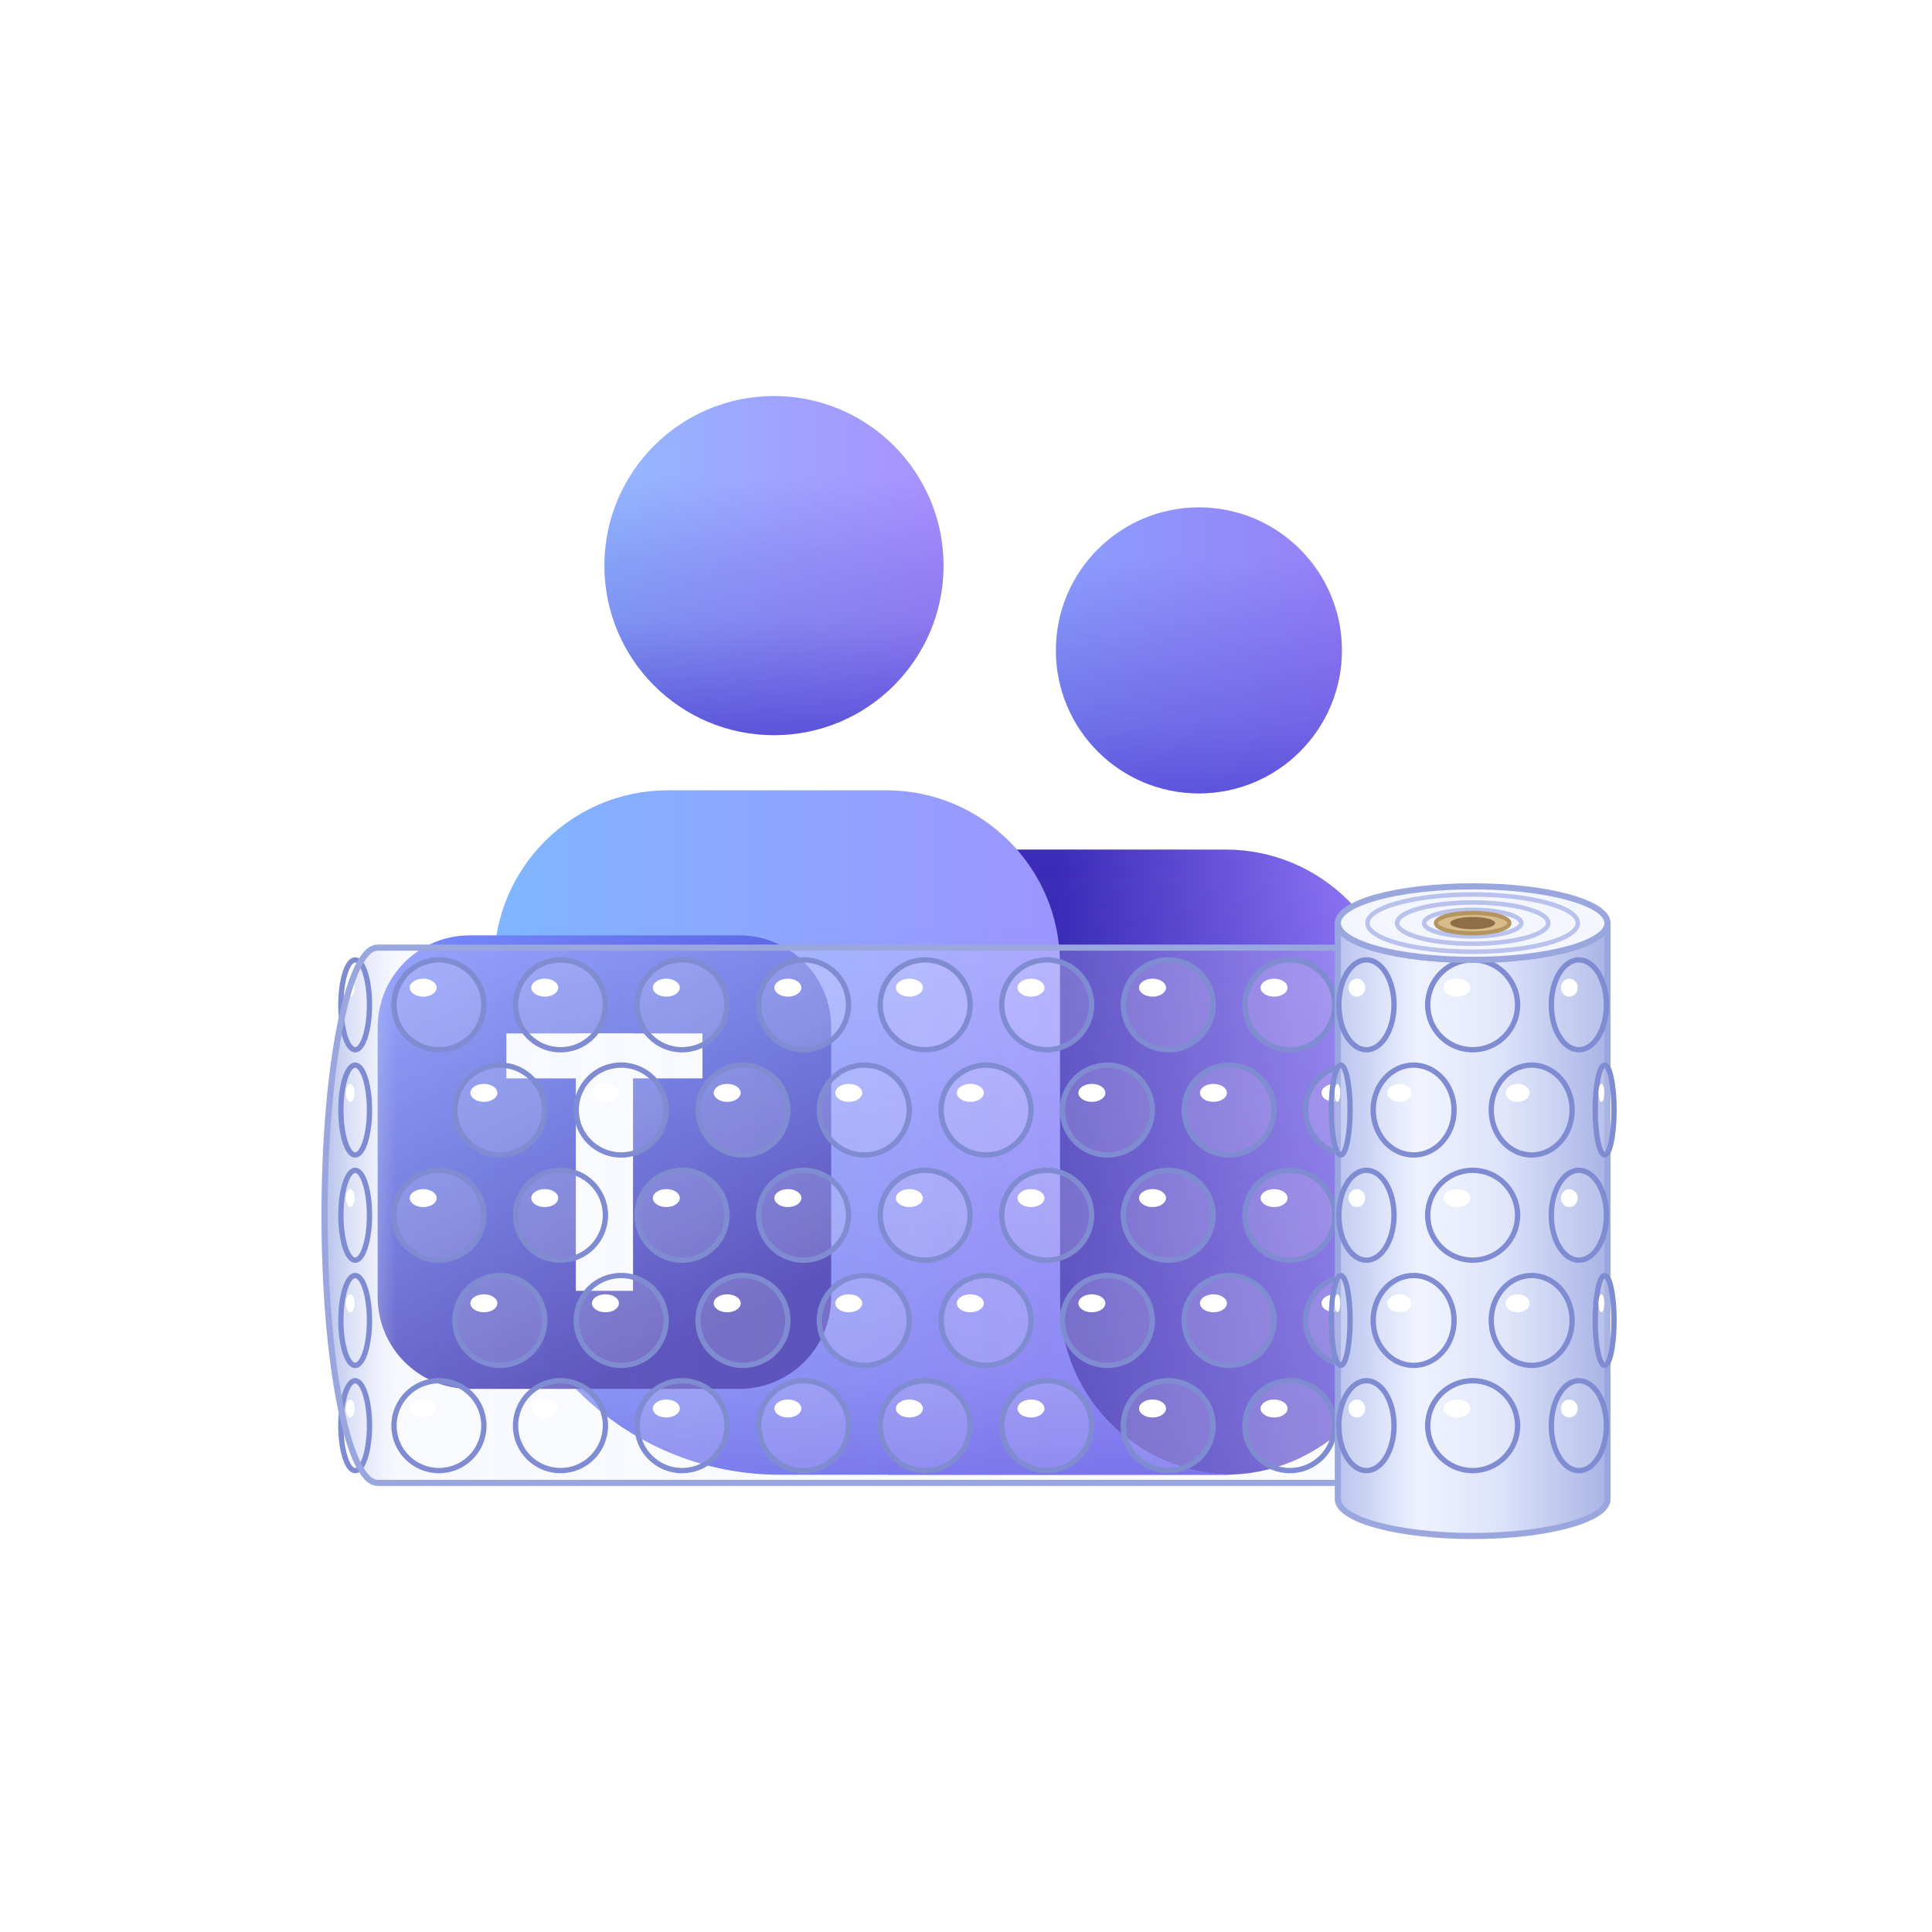
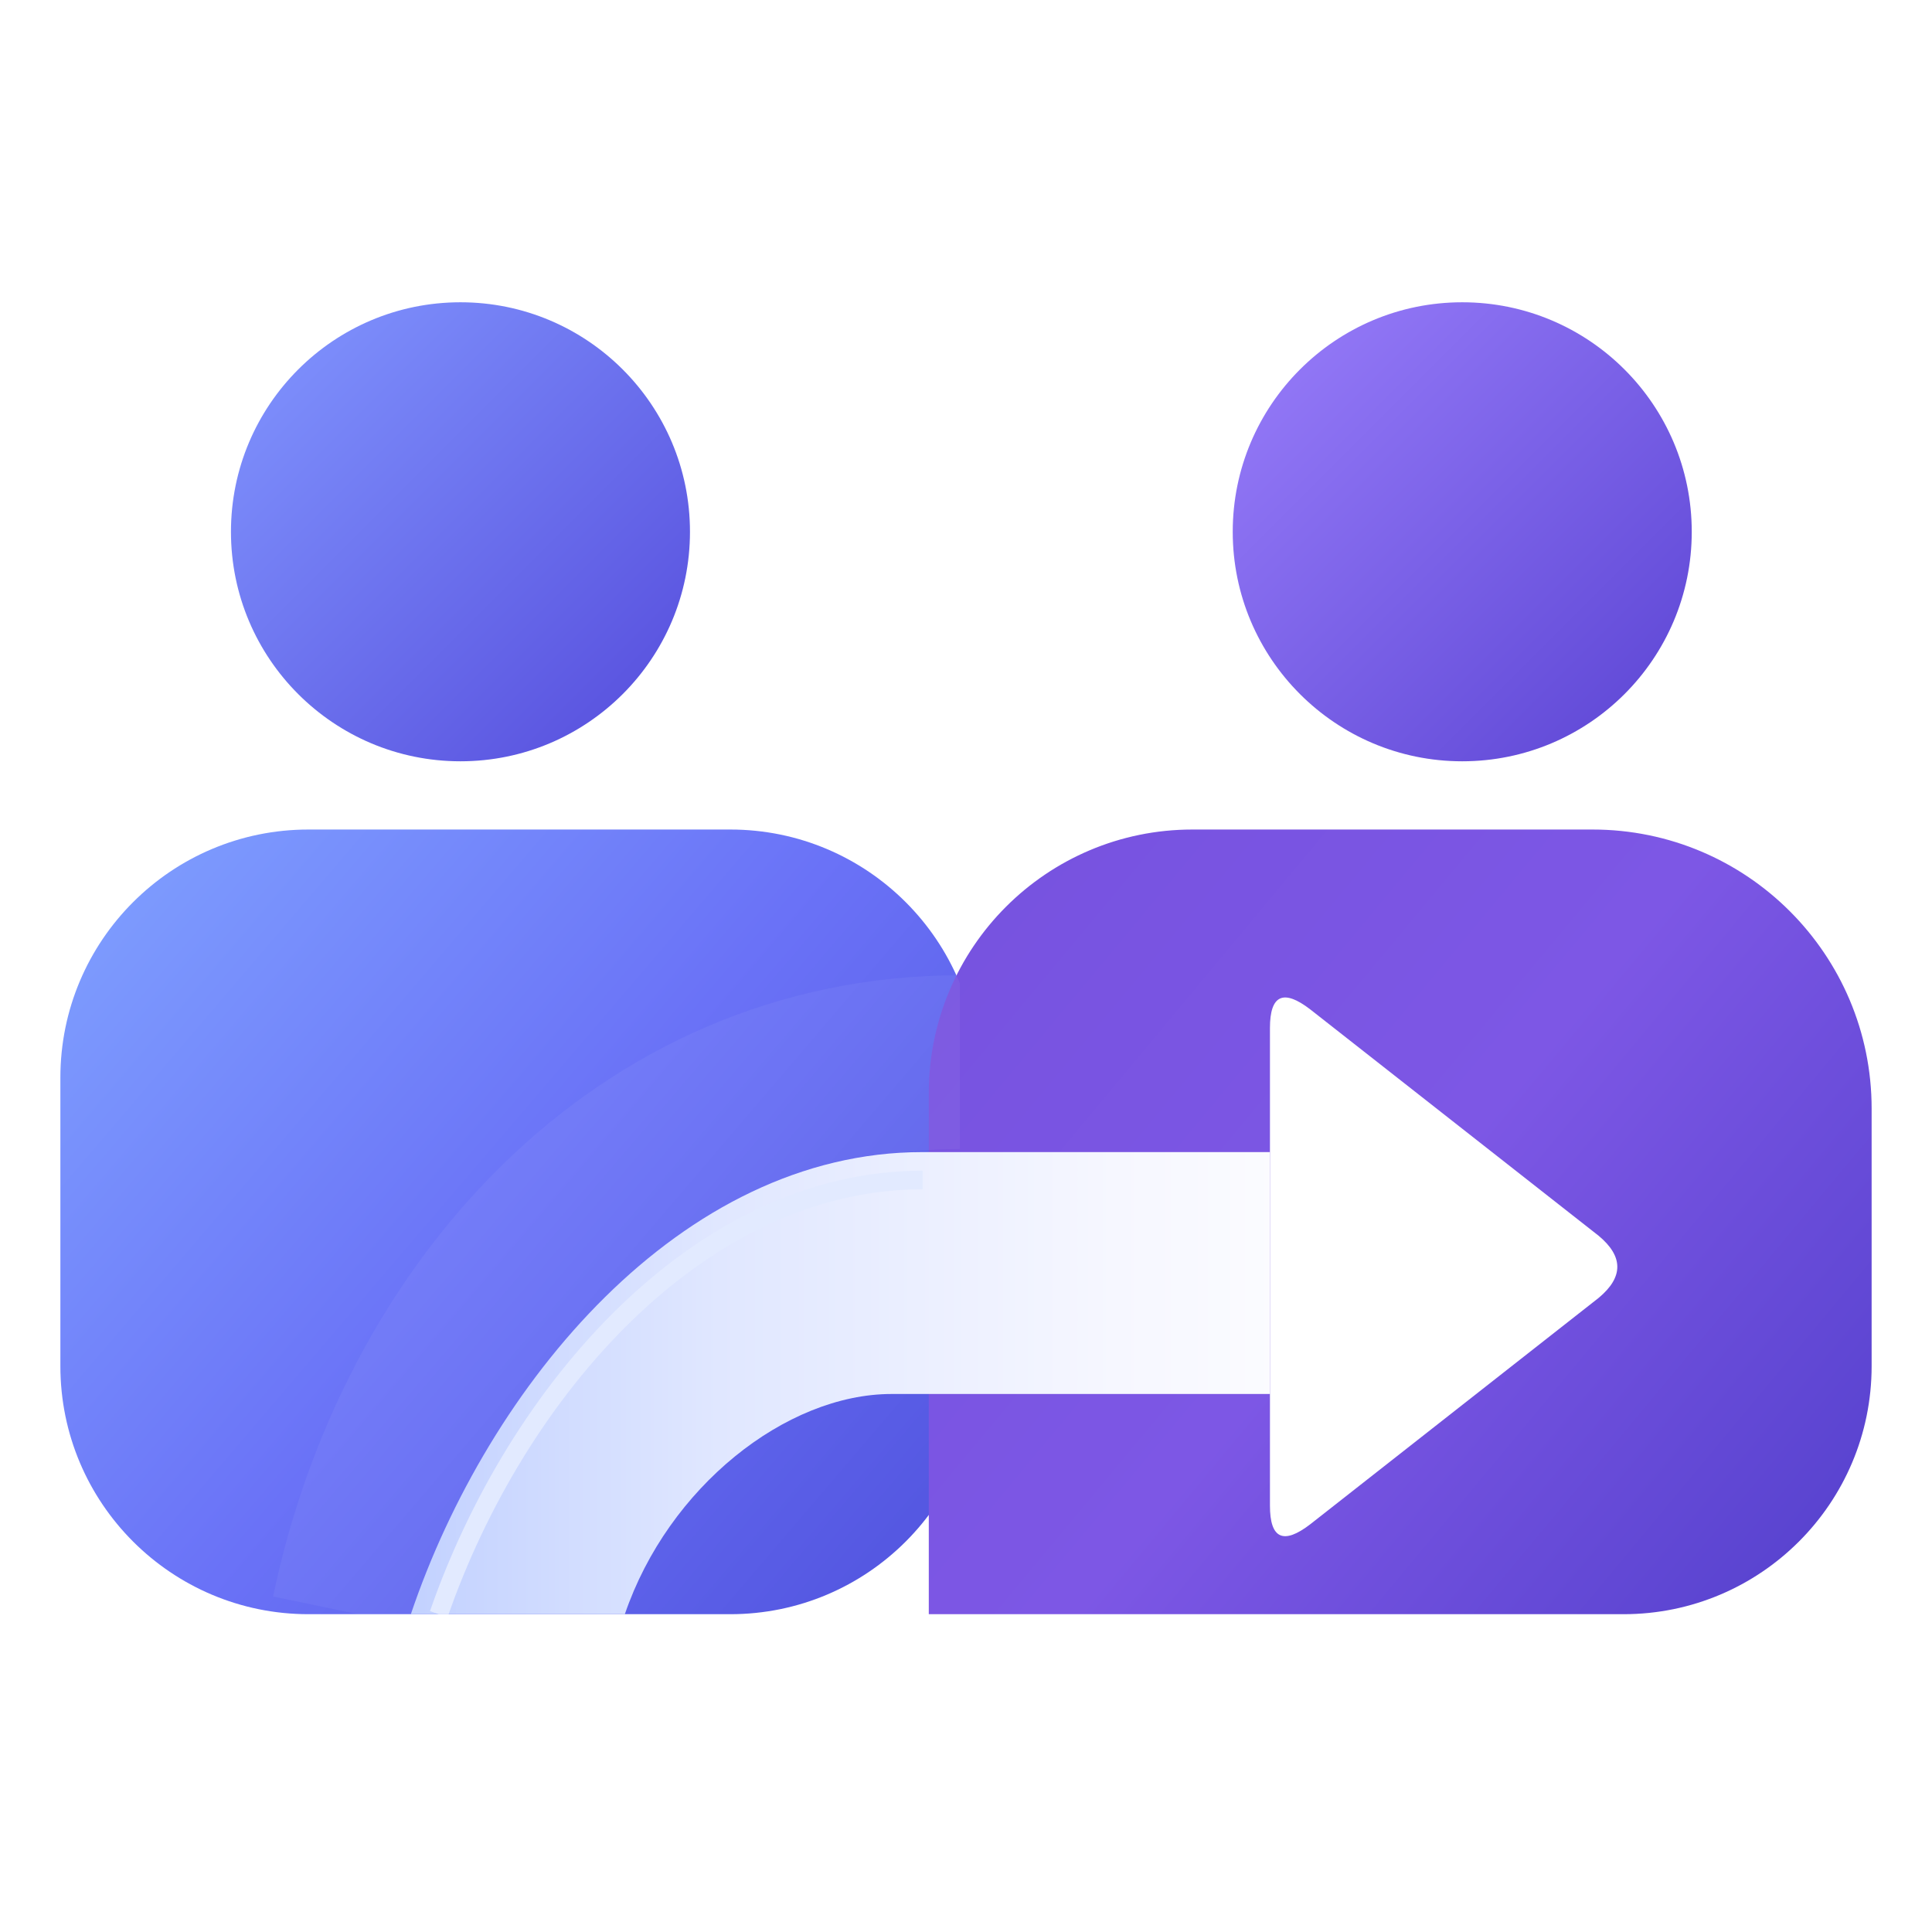
<svg xmlns="http://www.w3.org/2000/svg" viewBox="0 0 512 512" width="512" height="512">
  <defs>
-     <linearGradient id="bhBase" gradientUnits="userSpaceOnUse" x1="111" y1="0" x2="277" y2="0">
-       <stop offset="0" stop-color="#94B8FF" />
-       <stop offset="1" stop-color="#AA90FE" />
+     <linearGradient id="lhG" gradientUnits="userSpaceOnUse" x1="160" y1="134" x2="286" y2="260">
+       <stop offset="0" stop-color="#7F92FD" />
+       <stop offset="1" stop-color="#5850DE" />
    </linearGradient>
-     <linearGradient id="bhShade" gradientUnits="userSpaceOnUse" x1="0" y1="0" x2="0" y2="166">
-       <stop offset="0.24" stop-color="#4A3FD0" stop-opacity="0" />
-       <stop offset="0.5" stop-color="#4A3FD0" stop-opacity="0.2" />
-       <stop offset="0.66" stop-color="#4A3FD0" stop-opacity="0.3" />
-       <stop offset="1" stop-color="#4A3FD0" stop-opacity="0.8" />
+     <linearGradient id="rhG" gradientUnits="userSpaceOnUse" x1="483" y1="134" x2="609" y2="260">
+       <stop offset="0" stop-color="#957AF8" />
+       <stop offset="1" stop-color="#5F48D6" />
    </linearGradient>
-     <linearGradient id="shBase" gradientUnits="userSpaceOnUse" x1="332" y1="0" x2="472" y2="0">
-       <stop offset="0" stop-color="#8C9EFD" />
-       <stop offset="1" stop-color="#9680F8" />
+     <linearGradient id="lbG" gradientUnits="userSpaceOnUse" x1="94" y1="293" x2="390" y2="546">
+       <stop offset="0" stop-color="#80A2FF" />
+       <stop offset="0.5" stop-color="#6A72F7" />
+       <stop offset="1" stop-color="#5052DD" />
    </linearGradient>
-     <linearGradient id="shShade" gradientUnits="userSpaceOnUse" x1="0" y1="54" x2="0" y2="195">
-       <stop offset="0.18" stop-color="#4A3FD0" stop-opacity="0" />
-       <stop offset="0.5" stop-color="#4A3FD0" stop-opacity="0.25" />
-       <stop offset="0.75" stop-color="#4A3FD0" stop-opacity="0.45" />
-       <stop offset="1" stop-color="#4A3FD0" stop-opacity="0.75" />
+     <linearGradient id="rbG" gradientUnits="userSpaceOnUse" x1="374" y1="293" x2="678" y2="546">
+       <stop offset="0" stop-color="#7652DF" />
+       <stop offset="0.5" stop-color="#7D57E5" />
+       <stop offset="1" stop-color="#5340CC" />
    </linearGradient>
-     <linearGradient id="bbBase" gradientUnits="userSpaceOnUse" x1="57" y1="0" x2="334" y2="0">
-       <stop offset="0" stop-color="#80B6FF" />
-       <stop offset="1" stop-color="#9C95FF" />
+     <linearGradient id="arG" gradientUnits="userSpaceOnUse" x1="210" y1="0" x2="530" y2="0">
+       <stop offset="0" stop-color="#C3D2FF" />
+       <stop offset="0.3" stop-color="#E0E7FF" />
+       <stop offset="0.7" stop-color="#F6F7FF" />
+       <stop offset="1" stop-color="#FFFFFF" />
    </linearGradient>
-     <linearGradient id="bbShade" gradientUnits="userSpaceOnUse" x1="0" y1="193" x2="0" y2="528">
-       <stop offset="0.2" stop-color="#4A40E0" stop-opacity="0" />
-       <stop offset="0.62" stop-color="#4A40E0" stop-opacity="0.3" />
-       <stop offset="0.86" stop-color="#4A40E0" stop-opacity="0.5" />
-       <stop offset="1" stop-color="#4A40E0" stop-opacity="0.78" />
-     </linearGradient>
-     <linearGradient id="sbBase" gradientUnits="userSpaceOnUse" x1="334" y1="0" x2="500" y2="0">
-       <stop offset="0" stop-color="#3C2CB8" />
-       <stop offset="1" stop-color="#9A80FF" />
-     </linearGradient>
-     <linearGradient id="sbShade" gradientUnits="userSpaceOnUse" x1="0" y1="222" x2="0" y2="528">
-       <stop offset="0" stop-color="#2A1E9A" stop-opacity="0" />
-       <stop offset="1" stop-color="#2A1E9A" stop-opacity="0.38" />
-     </linearGradient>
-     <linearGradient id="tileG" gradientUnits="userSpaceOnUse" x1="0" y1="264" x2="100" y2="486">
-       <stop offset="0" stop-color="#7A8BFF" />
-       <stop offset="0.5" stop-color="#4E5AD6" />
-       <stop offset="1" stop-color="#3022A6" />
-     </linearGradient>
-     <linearGradient id="bandG" gradientUnits="userSpaceOnUse" x1="-26" y1="0" x2="478" y2="0">
-       <stop offset="0" stop-color="#B3BEEA" stop-opacity="0.95" />
-       <stop offset="0.07" stop-color="#E4E9FC" stop-opacity="0.28" />
-       <stop offset="1" stop-color="#E9EEFF" stop-opacity="0.2" />
-     </linearGradient>
-     <linearGradient id="rollG" gradientUnits="userSpaceOnUse" x1="470" y1="0" x2="602" y2="0">
-       <stop offset="0" stop-color="#B9C3EE" />
-       <stop offset="0.3" stop-color="#EEF2FF" />
-       <stop offset="0.6" stop-color="#DDE3FA" />
-       <stop offset="1" stop-color="#A9B4E6" />
-     </linearGradient>
+     <clipPath id="lb">
+       <rect x="94" y="293" width="296" height="253" rx="80" />
+     </clipPath>
+     <clipPath id="ar">
+       <path d="M207 546 C232 472 294 397 372 397 H484 V475 H362 C328 475 290 505 276 546 Z" />
+     </clipPath>
  </defs>
  <rect width="512" height="512" fill="#FFFFFF" />
-   <g transform="translate(100.08 104.95) scale(0.5414)">
-     <circle cx="402" cy="124.5" r="70" fill="url(#shBase)" />
-     <circle cx="402" cy="124.5" r="70" fill="url(#shShade)" />
-     <path d="M250 222 H415 A85 85 0 0 1 500 307 V443 A85 85 0 0 1 415 528 H250 Z" fill="url(#sbBase)" />
-     <path d="M250 222 H415 A85 85 0 0 1 500 307 V443 A85 85 0 0 1 415 528 H250 Z" fill="url(#sbShade)" />
-     <circle cx="194" cy="83" r="83" fill="url(#bhBase)" />
-     <circle cx="194" cy="83" r="83" fill="url(#bhShade)" />
-     <path d="M142 193 H249 A85 85 0 0 1 334 278 V443 A85 85 0 0 0 419 528 H197 A140 140 0 0 1 57 388 V278 A85 85 0 0 1 142 193 Z" fill="url(#bbBase)" />
-     <path d="M142 193 H249 A85 85 0 0 1 334 278 V443 A85 85 0 0 0 419 528 H197 A140 140 0 0 1 57 388 V278 A85 85 0 0 1 142 193 Z" fill="url(#bbShade)" />
-     <rect x="0" y="264" width="222" height="222" rx="45" fill="url(#tileG)" />
-     <rect x="63" y="312" width="96" height="22" fill="#FFFFFF" />
-     <rect x="97" y="312" width="28" height="126" fill="#FFFFFF" />
-     <path d="M0 270 H478 V532 H0 A26 131.0 0 0 1 0 270 Z" fill="url(#bandG)" />
-     <ellipse cx="30.0" cy="298.0" rx="22.0" ry="22" fill="#FFFFFF" fill-opacity="0.16" stroke="#7F8CD2" stroke-width="2.6" />
-     <ellipse cx="22.3" cy="289.6" rx="6.6" ry="4.4" fill="#FFFFFF" />
-     <ellipse cx="89.5" cy="298.0" rx="22.0" ry="22" fill="#FFFFFF" fill-opacity="0.16" stroke="#7F8CD2" stroke-width="2.6" />
-     <ellipse cx="81.8" cy="289.6" rx="6.6" ry="4.4" fill="#FFFFFF" />
-     <ellipse cx="149.0" cy="298.0" rx="22.0" ry="22" fill="#FFFFFF" fill-opacity="0.16" stroke="#7F8CD2" stroke-width="2.6" />
-     <ellipse cx="141.3" cy="289.6" rx="6.6" ry="4.4" fill="#FFFFFF" />
-     <ellipse cx="208.5" cy="298.0" rx="22.0" ry="22" fill="#FFFFFF" fill-opacity="0.16" stroke="#7F8CD2" stroke-width="2.6" />
-     <ellipse cx="200.8" cy="289.6" rx="6.6" ry="4.4" fill="#FFFFFF" />
-     <ellipse cx="268.0" cy="298.0" rx="22.0" ry="22" fill="#FFFFFF" fill-opacity="0.16" stroke="#7F8CD2" stroke-width="2.6" />
-     <ellipse cx="260.3" cy="289.6" rx="6.6" ry="4.4" fill="#FFFFFF" />
-     <ellipse cx="327.5" cy="298.0" rx="22.0" ry="22" fill="#FFFFFF" fill-opacity="0.16" stroke="#7F8CD2" stroke-width="2.6" />
-     <ellipse cx="319.8" cy="289.6" rx="6.6" ry="4.4" fill="#FFFFFF" />
-     <ellipse cx="387.0" cy="298.0" rx="22.0" ry="22" fill="#FFFFFF" fill-opacity="0.16" stroke="#7F8CD2" stroke-width="2.6" />
-     <ellipse cx="379.3" cy="289.6" rx="6.6" ry="4.4" fill="#FFFFFF" />
-     <ellipse cx="446.5" cy="298.0" rx="22.0" ry="22" fill="#FFFFFF" fill-opacity="0.16" stroke="#7F8CD2" stroke-width="2.6" />
-     <ellipse cx="438.8" cy="289.6" rx="6.6" ry="4.4" fill="#FFFFFF" />
-     <ellipse cx="-11.0" cy="298.0" rx="7.0" ry="22" fill="#FFFFFF" fill-opacity="0.16" stroke="#7F8CD2" stroke-width="2.6" />
-     <ellipse cx="-13.4" cy="289.6" rx="2.1" ry="4.4" fill="#FFFFFF" />
-     <ellipse cx="59.8" cy="349.5" rx="22.0" ry="22" fill="#FFFFFF" fill-opacity="0.16" stroke="#7F8CD2" stroke-width="2.6" />
-     <ellipse cx="52.0" cy="341.1" rx="6.6" ry="4.4" fill="#FFFFFF" />
-     <ellipse cx="119.2" cy="349.5" rx="22.0" ry="22" fill="#FFFFFF" fill-opacity="0.16" stroke="#7F8CD2" stroke-width="2.6" />
-     <ellipse cx="111.5" cy="341.1" rx="6.6" ry="4.4" fill="#FFFFFF" />
-     <ellipse cx="178.8" cy="349.5" rx="22.0" ry="22" fill="#FFFFFF" fill-opacity="0.16" stroke="#7F8CD2" stroke-width="2.6" />
-     <ellipse cx="171.1" cy="341.1" rx="6.6" ry="4.4" fill="#FFFFFF" />
-     <ellipse cx="238.2" cy="349.5" rx="22.0" ry="22" fill="#FFFFFF" fill-opacity="0.16" stroke="#7F8CD2" stroke-width="2.6" />
-     <ellipse cx="230.6" cy="341.1" rx="6.6" ry="4.4" fill="#FFFFFF" />
-     <ellipse cx="297.8" cy="349.5" rx="22.0" ry="22" fill="#FFFFFF" fill-opacity="0.16" stroke="#7F8CD2" stroke-width="2.6" />
-     <ellipse cx="290.1" cy="341.1" rx="6.6" ry="4.4" fill="#FFFFFF" />
-     <ellipse cx="357.2" cy="349.5" rx="22.0" ry="22" fill="#FFFFFF" fill-opacity="0.16" stroke="#7F8CD2" stroke-width="2.6" />
-     <ellipse cx="349.6" cy="341.1" rx="6.6" ry="4.4" fill="#FFFFFF" />
-     <ellipse cx="416.8" cy="349.5" rx="22.0" ry="22" fill="#FFFFFF" fill-opacity="0.16" stroke="#7F8CD2" stroke-width="2.6" />
-     <ellipse cx="409.1" cy="341.1" rx="6.6" ry="4.4" fill="#FFFFFF" />
-     <ellipse cx="476.2" cy="349.5" rx="22.0" ry="22" fill="#FFFFFF" fill-opacity="0.16" stroke="#7F8CD2" stroke-width="2.6" />
-     <ellipse cx="468.6" cy="341.1" rx="6.6" ry="4.4" fill="#FFFFFF" />
-     <ellipse cx="-11.0" cy="349.5" rx="7.0" ry="22" fill="#FFFFFF" fill-opacity="0.16" stroke="#7F8CD2" stroke-width="2.6" />
-     <ellipse cx="-13.4" cy="341.1" rx="2.1" ry="4.4" fill="#FFFFFF" />
-     <ellipse cx="30.0" cy="401.0" rx="22.0" ry="22" fill="#FFFFFF" fill-opacity="0.16" stroke="#7F8CD2" stroke-width="2.6" />
-     <ellipse cx="22.3" cy="392.6" rx="6.6" ry="4.4" fill="#FFFFFF" />
-     <ellipse cx="89.5" cy="401.0" rx="22.0" ry="22" fill="#FFFFFF" fill-opacity="0.16" stroke="#7F8CD2" stroke-width="2.6" />
-     <ellipse cx="81.8" cy="392.6" rx="6.6" ry="4.4" fill="#FFFFFF" />
-     <ellipse cx="149.0" cy="401.0" rx="22.0" ry="22" fill="#FFFFFF" fill-opacity="0.16" stroke="#7F8CD2" stroke-width="2.6" />
-     <ellipse cx="141.3" cy="392.6" rx="6.6" ry="4.4" fill="#FFFFFF" />
-     <ellipse cx="208.5" cy="401.0" rx="22.0" ry="22" fill="#FFFFFF" fill-opacity="0.16" stroke="#7F8CD2" stroke-width="2.6" />
-     <ellipse cx="200.8" cy="392.6" rx="6.6" ry="4.4" fill="#FFFFFF" />
-     <ellipse cx="268.0" cy="401.0" rx="22.0" ry="22" fill="#FFFFFF" fill-opacity="0.16" stroke="#7F8CD2" stroke-width="2.6" />
-     <ellipse cx="260.3" cy="392.6" rx="6.6" ry="4.4" fill="#FFFFFF" />
-     <ellipse cx="327.5" cy="401.0" rx="22.0" ry="22" fill="#FFFFFF" fill-opacity="0.16" stroke="#7F8CD2" stroke-width="2.6" />
-     <ellipse cx="319.8" cy="392.6" rx="6.6" ry="4.4" fill="#FFFFFF" />
-     <ellipse cx="387.0" cy="401.0" rx="22.0" ry="22" fill="#FFFFFF" fill-opacity="0.16" stroke="#7F8CD2" stroke-width="2.6" />
-     <ellipse cx="379.3" cy="392.6" rx="6.6" ry="4.4" fill="#FFFFFF" />
-     <ellipse cx="446.5" cy="401.0" rx="22.0" ry="22" fill="#FFFFFF" fill-opacity="0.16" stroke="#7F8CD2" stroke-width="2.6" />
-     <ellipse cx="438.8" cy="392.6" rx="6.6" ry="4.4" fill="#FFFFFF" />
-     <ellipse cx="-11.0" cy="401.0" rx="7.0" ry="22" fill="#FFFFFF" fill-opacity="0.16" stroke="#7F8CD2" stroke-width="2.6" />
-     <ellipse cx="-13.4" cy="392.6" rx="2.1" ry="4.4" fill="#FFFFFF" />
-     <ellipse cx="59.8" cy="452.5" rx="22.0" ry="22" fill="#FFFFFF" fill-opacity="0.16" stroke="#7F8CD2" stroke-width="2.6" />
-     <ellipse cx="52.0" cy="444.1" rx="6.6" ry="4.4" fill="#FFFFFF" />
-     <ellipse cx="119.2" cy="452.5" rx="22.0" ry="22" fill="#FFFFFF" fill-opacity="0.16" stroke="#7F8CD2" stroke-width="2.6" />
-     <ellipse cx="111.5" cy="444.1" rx="6.6" ry="4.4" fill="#FFFFFF" />
-     <ellipse cx="178.8" cy="452.5" rx="22.0" ry="22" fill="#FFFFFF" fill-opacity="0.16" stroke="#7F8CD2" stroke-width="2.6" />
-     <ellipse cx="171.1" cy="444.1" rx="6.6" ry="4.4" fill="#FFFFFF" />
-     <ellipse cx="238.2" cy="452.5" rx="22.0" ry="22" fill="#FFFFFF" fill-opacity="0.16" stroke="#7F8CD2" stroke-width="2.6" />
-     <ellipse cx="230.6" cy="444.1" rx="6.6" ry="4.4" fill="#FFFFFF" />
-     <ellipse cx="297.8" cy="452.5" rx="22.0" ry="22" fill="#FFFFFF" fill-opacity="0.16" stroke="#7F8CD2" stroke-width="2.6" />
-     <ellipse cx="290.1" cy="444.1" rx="6.6" ry="4.4" fill="#FFFFFF" />
-     <ellipse cx="357.2" cy="452.5" rx="22.0" ry="22" fill="#FFFFFF" fill-opacity="0.16" stroke="#7F8CD2" stroke-width="2.6" />
-     <ellipse cx="349.6" cy="444.1" rx="6.6" ry="4.4" fill="#FFFFFF" />
-     <ellipse cx="416.8" cy="452.5" rx="22.0" ry="22" fill="#FFFFFF" fill-opacity="0.16" stroke="#7F8CD2" stroke-width="2.6" />
-     <ellipse cx="409.1" cy="444.1" rx="6.6" ry="4.4" fill="#FFFFFF" />
-     <ellipse cx="476.2" cy="452.5" rx="22.0" ry="22" fill="#FFFFFF" fill-opacity="0.16" stroke="#7F8CD2" stroke-width="2.6" />
-     <ellipse cx="468.6" cy="444.1" rx="6.6" ry="4.4" fill="#FFFFFF" />
-     <ellipse cx="-11.0" cy="452.5" rx="7.0" ry="22" fill="#FFFFFF" fill-opacity="0.16" stroke="#7F8CD2" stroke-width="2.6" />
-     <ellipse cx="-13.4" cy="444.1" rx="2.1" ry="4.4" fill="#FFFFFF" />
-     <ellipse cx="30.0" cy="504.0" rx="22.0" ry="22" fill="#FFFFFF" fill-opacity="0.16" stroke="#7F8CD2" stroke-width="2.6" />
-     <ellipse cx="22.3" cy="495.6" rx="6.6" ry="4.4" fill="#FFFFFF" />
-     <ellipse cx="89.5" cy="504.0" rx="22.0" ry="22" fill="#FFFFFF" fill-opacity="0.16" stroke="#7F8CD2" stroke-width="2.6" />
-     <ellipse cx="81.8" cy="495.6" rx="6.6" ry="4.4" fill="#FFFFFF" />
-     <ellipse cx="149.0" cy="504.0" rx="22.0" ry="22" fill="#FFFFFF" fill-opacity="0.16" stroke="#7F8CD2" stroke-width="2.6" />
-     <ellipse cx="141.3" cy="495.6" rx="6.6" ry="4.4" fill="#FFFFFF" />
-     <ellipse cx="208.5" cy="504.0" rx="22.0" ry="22" fill="#FFFFFF" fill-opacity="0.16" stroke="#7F8CD2" stroke-width="2.6" />
-     <ellipse cx="200.8" cy="495.6" rx="6.6" ry="4.4" fill="#FFFFFF" />
-     <ellipse cx="268.0" cy="504.0" rx="22.0" ry="22" fill="#FFFFFF" fill-opacity="0.16" stroke="#7F8CD2" stroke-width="2.6" />
-     <ellipse cx="260.3" cy="495.6" rx="6.6" ry="4.4" fill="#FFFFFF" />
-     <ellipse cx="327.5" cy="504.0" rx="22.0" ry="22" fill="#FFFFFF" fill-opacity="0.16" stroke="#7F8CD2" stroke-width="2.6" />
-     <ellipse cx="319.8" cy="495.6" rx="6.6" ry="4.4" fill="#FFFFFF" />
-     <ellipse cx="387.0" cy="504.0" rx="22.0" ry="22" fill="#FFFFFF" fill-opacity="0.16" stroke="#7F8CD2" stroke-width="2.6" />
-     <ellipse cx="379.3" cy="495.6" rx="6.6" ry="4.4" fill="#FFFFFF" />
-     <ellipse cx="446.5" cy="504.0" rx="22.0" ry="22" fill="#FFFFFF" fill-opacity="0.16" stroke="#7F8CD2" stroke-width="2.6" />
-     <ellipse cx="438.8" cy="495.6" rx="6.6" ry="4.4" fill="#FFFFFF" />
-     <ellipse cx="-11.0" cy="504.0" rx="7.0" ry="22" fill="#FFFFFF" fill-opacity="0.16" stroke="#7F8CD2" stroke-width="2.6" />
-     <ellipse cx="-13.4" cy="495.6" rx="2.1" ry="4.4" fill="#FFFFFF" />
-     <path d="M478 270 H0 A26 131.0 0 0 0 0 532 H478" fill="none" stroke="#9AA6DE" stroke-width="3" />
-     <path d="M470 258 V540 A66 18 0 0 0 602 540 V258 A66 18 0 0 1 470 258 Z" fill="url(#rollG)" stroke="#9AA6DE" stroke-width="3" />
-     <ellipse cx="484.0" cy="298.0" rx="13.5" ry="22" fill="#FFFFFF" fill-opacity="0.16" stroke="#7F8CD2" stroke-width="2.6" />
-     <ellipse cx="479.3" cy="289.6" rx="4.1" ry="4.4" fill="#FFFFFF" />
-     <ellipse cx="536.0" cy="298.0" rx="22.0" ry="22" fill="#FFFFFF" fill-opacity="0.16" stroke="#7F8CD2" stroke-width="2.6" />
-     <ellipse cx="528.3" cy="289.6" rx="6.6" ry="4.4" fill="#FFFFFF" />
-     <ellipse cx="588.0" cy="298.0" rx="13.5" ry="22" fill="#FFFFFF" fill-opacity="0.16" stroke="#7F8CD2" stroke-width="2.6" />
-     <ellipse cx="583.3" cy="289.6" rx="4.1" ry="4.4" fill="#FFFFFF" />
-     <ellipse cx="471.4" cy="349.5" rx="4.6" ry="22" fill="#FFFFFF" fill-opacity="0.16" stroke="#7F8CD2" stroke-width="2.6" />
-     <ellipse cx="469.8" cy="341.1" rx="1.4" ry="4.4" fill="#FFFFFF" />
-     <ellipse cx="507.1" cy="349.5" rx="19.8" ry="22" fill="#FFFFFF" fill-opacity="0.16" stroke="#7F8CD2" stroke-width="2.6" />
-     <ellipse cx="500.1" cy="341.1" rx="5.9" ry="4.4" fill="#FFFFFF" />
-     <ellipse cx="564.9" cy="349.5" rx="19.8" ry="22" fill="#FFFFFF" fill-opacity="0.16" stroke="#7F8CD2" stroke-width="2.6" />
-     <ellipse cx="558.0" cy="341.1" rx="5.9" ry="4.4" fill="#FFFFFF" />
-     <ellipse cx="600.6" cy="349.5" rx="4.6" ry="22" fill="#FFFFFF" fill-opacity="0.16" stroke="#7F8CD2" stroke-width="2.6" />
-     <ellipse cx="599.0" cy="341.1" rx="1.4" ry="4.4" fill="#FFFFFF" />
-     <ellipse cx="484.0" cy="401.0" rx="13.5" ry="22" fill="#FFFFFF" fill-opacity="0.16" stroke="#7F8CD2" stroke-width="2.6" />
-     <ellipse cx="479.3" cy="392.6" rx="4.1" ry="4.4" fill="#FFFFFF" />
-     <ellipse cx="536.0" cy="401.0" rx="22.0" ry="22" fill="#FFFFFF" fill-opacity="0.16" stroke="#7F8CD2" stroke-width="2.6" />
-     <ellipse cx="528.3" cy="392.6" rx="6.6" ry="4.4" fill="#FFFFFF" />
-     <ellipse cx="588.0" cy="401.0" rx="13.5" ry="22" fill="#FFFFFF" fill-opacity="0.16" stroke="#7F8CD2" stroke-width="2.6" />
-     <ellipse cx="583.3" cy="392.6" rx="4.1" ry="4.4" fill="#FFFFFF" />
-     <ellipse cx="471.4" cy="452.5" rx="4.6" ry="22" fill="#FFFFFF" fill-opacity="0.16" stroke="#7F8CD2" stroke-width="2.6" />
-     <ellipse cx="469.8" cy="444.1" rx="1.4" ry="4.4" fill="#FFFFFF" />
-     <ellipse cx="507.1" cy="452.5" rx="19.8" ry="22" fill="#FFFFFF" fill-opacity="0.16" stroke="#7F8CD2" stroke-width="2.6" />
-     <ellipse cx="500.1" cy="444.1" rx="5.9" ry="4.4" fill="#FFFFFF" />
-     <ellipse cx="564.9" cy="452.5" rx="19.8" ry="22" fill="#FFFFFF" fill-opacity="0.16" stroke="#7F8CD2" stroke-width="2.6" />
-     <ellipse cx="558.0" cy="444.1" rx="5.9" ry="4.4" fill="#FFFFFF" />
-     <ellipse cx="600.6" cy="452.5" rx="4.6" ry="22" fill="#FFFFFF" fill-opacity="0.16" stroke="#7F8CD2" stroke-width="2.6" />
-     <ellipse cx="599.0" cy="444.1" rx="1.4" ry="4.4" fill="#FFFFFF" />
-     <ellipse cx="484.0" cy="504.0" rx="13.5" ry="22" fill="#FFFFFF" fill-opacity="0.16" stroke="#7F8CD2" stroke-width="2.6" />
-     <ellipse cx="479.3" cy="495.6" rx="4.1" ry="4.4" fill="#FFFFFF" />
-     <ellipse cx="536.0" cy="504.0" rx="22.0" ry="22" fill="#FFFFFF" fill-opacity="0.16" stroke="#7F8CD2" stroke-width="2.6" />
-     <ellipse cx="528.3" cy="495.6" rx="6.6" ry="4.4" fill="#FFFFFF" />
-     <ellipse cx="588.0" cy="504.0" rx="13.5" ry="22" fill="#FFFFFF" fill-opacity="0.16" stroke="#7F8CD2" stroke-width="2.6" />
-     <ellipse cx="583.3" cy="495.6" rx="4.1" ry="4.4" fill="#FFFFFF" />
-     <ellipse cx="536" cy="258" rx="66" ry="18" fill="#F3F6FF" stroke="#9AA6DE" stroke-width="3" />
-     <ellipse cx="536" cy="258" rx="51.5" ry="14.0" fill="none" stroke="#B9C2EC" stroke-width="2.2" />
-     <ellipse cx="536" cy="258" rx="37.0" ry="10.1" fill="none" stroke="#B9C2EC" stroke-width="2.2" />
-     <ellipse cx="536" cy="258" rx="23.8" ry="6.5" fill="none" stroke="#B9C2EC" stroke-width="2.2" />
-     <ellipse cx="536" cy="258" rx="18" ry="5" fill="#D9BC8C" stroke="#B4955F" stroke-width="2" />
-     <ellipse cx="536" cy="258" rx="11" ry="3" fill="#8C6F45" />
+   <g transform="translate(-61.26 -20.99) scale(0.82192)">
+     <circle cx="223" cy="197" r="74" fill="url(#lhG)" />
+     <circle cx="546" cy="197" r="74" fill="url(#rhG)" />
+     <rect x="94" y="293" width="296" height="253" rx="80" fill="url(#lbG)" />
+     <path d="M374 546 V378 A85 85 0 0 1 459 293 H588 A90 90 0 0 1 678 383 V466 A80 80 0 0 1 598 546 Z" fill="url(#rbG)" />
+     <path d="M190 546 C210 450 282 368 384 368" fill="none" stroke="#FFFFFF" stroke-opacity="0.05" stroke-width="56" clip-path="url(#lb)" />
+     <path d="M207 546 C232 472 294 397 372 397 H484 V475 H362 C328 475 290 505 276 546 Z" fill="url(#arG)" />
+     <path d="M216 546 C241 474 300 406 372 406" fill="none" stroke="#E2EAFF" stroke-width="6" clip-path="url(#ar)" />
+     <path d="M484 357 Q484 341 497 351 L590 424 Q602 434 590 444 L497 517 Q484 527 484 511 Z" fill="#FFFFFF" />
  </g>
</svg>
